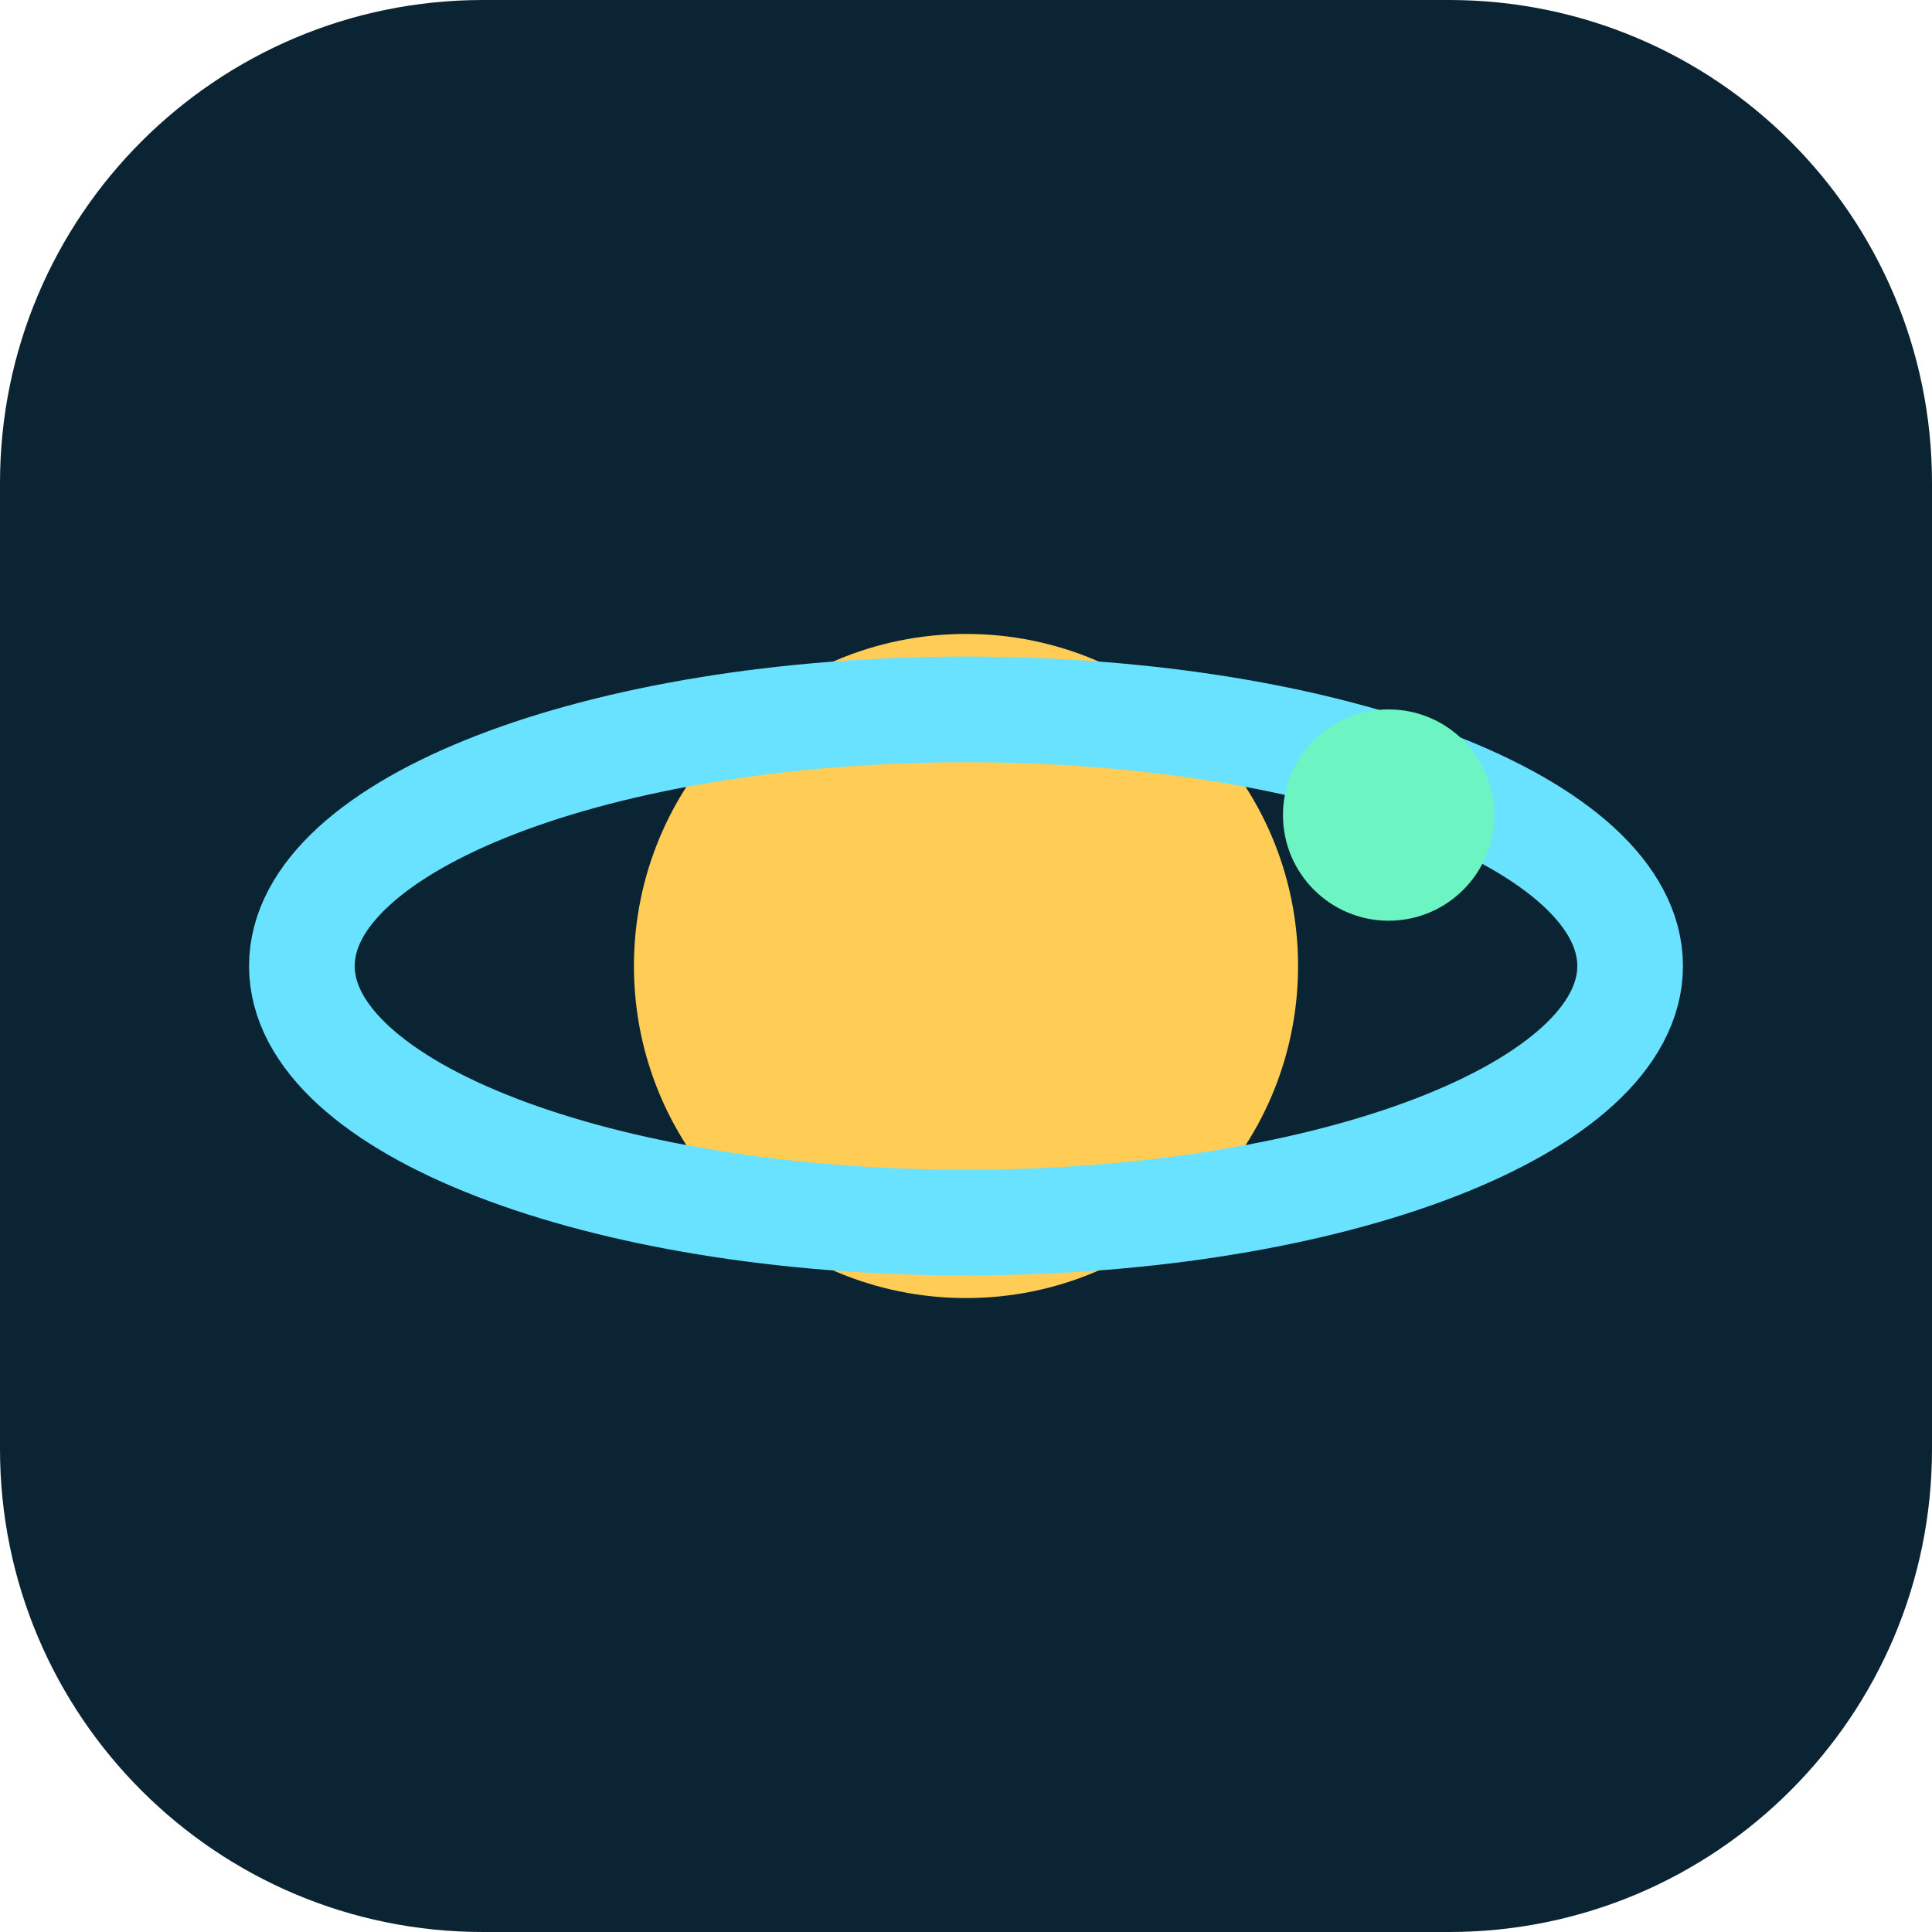
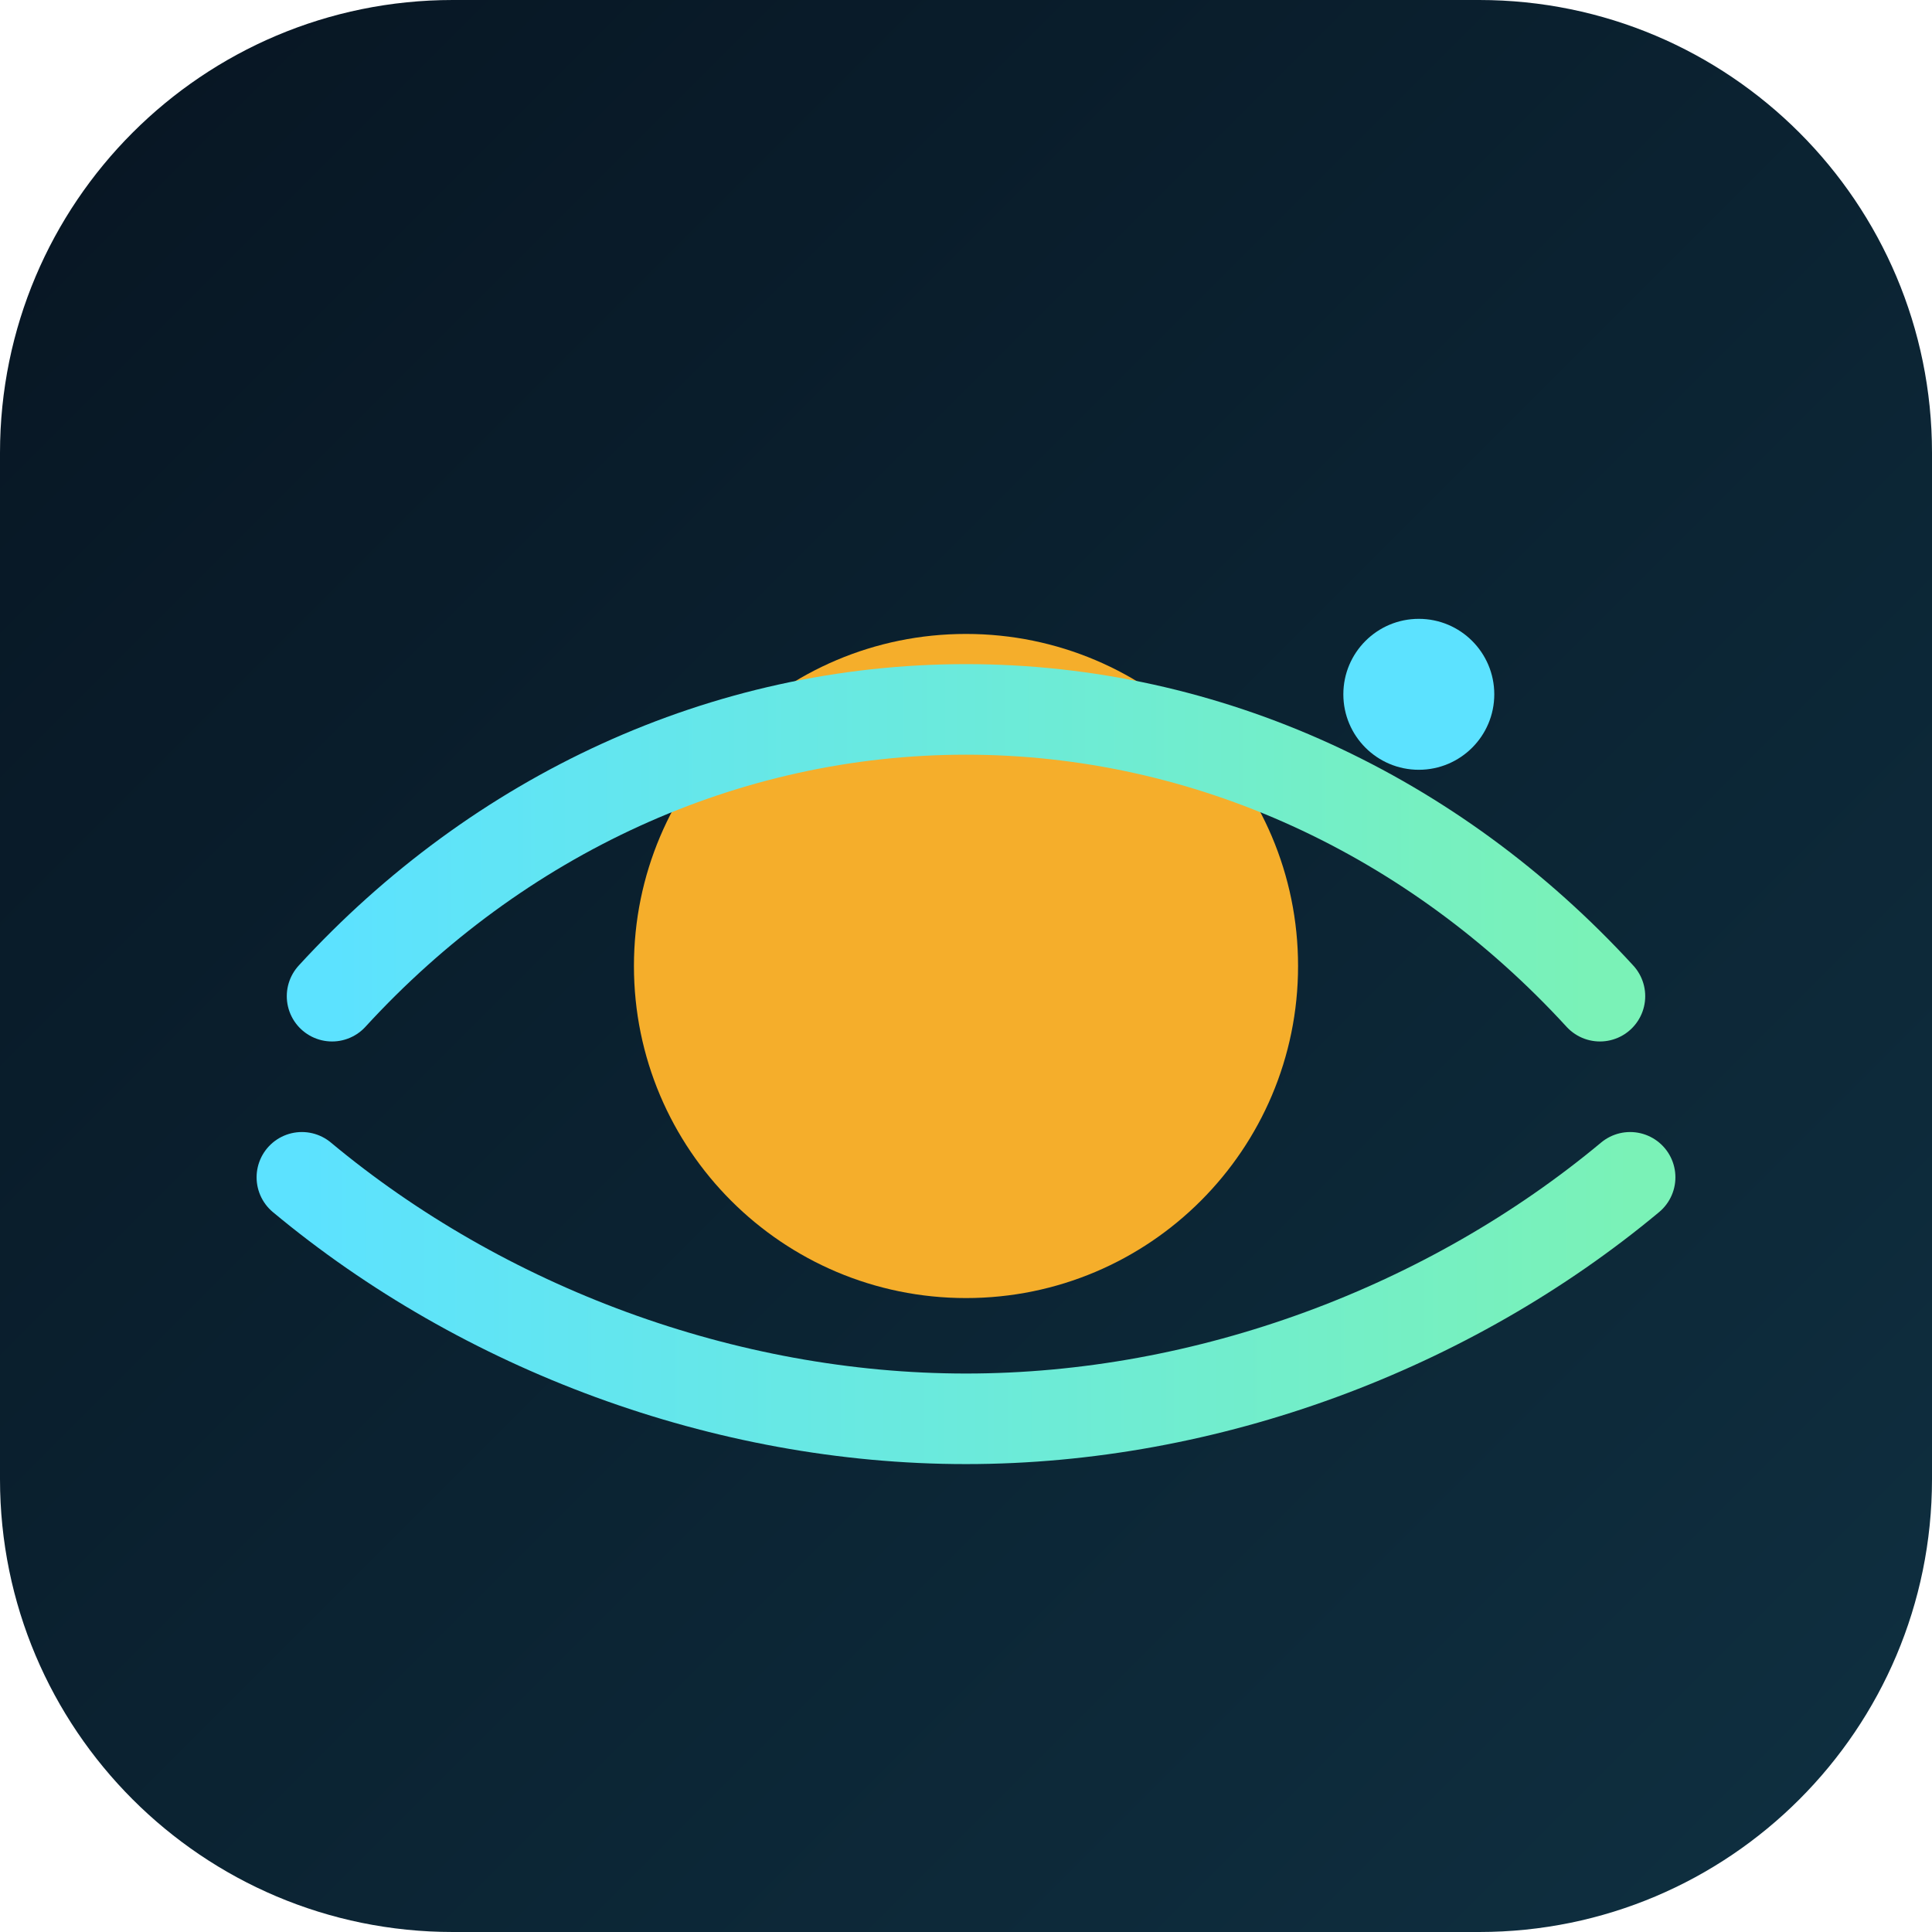
- <svg xmlns="http://www.w3.org/2000/svg" viewBox="0 0 64 64" role="img" aria-label="Antariksh Sathi favicon">
-   <rect width="64" height="64" rx="16" fill="#0a2433" />
-   <circle cx="32" cy="32" r="11" fill="#ffcd56" />
-   <ellipse cx="32" cy="32" rx="22" ry="8.5" fill="none" stroke="#69e2ff" stroke-width="3.5" />
-   <circle cx="46" cy="27" r="3.5" fill="#6df4c3" />
+ <svg xmlns="http://www.w3.org/2000/svg" viewBox="0 0 128 128" role="img" aria-label="Antariksh Sathi favicon">
+   <defs>
+     <linearGradient id="bg" x1="0%" x2="100%" y1="0%" y2="100%">
+       <stop offset="0%" stop-color="#071522" />
+       <stop offset="100%" stop-color="#0f3041" />
+     </linearGradient>
+     <linearGradient id="ring" x1="0%" x2="100%" y1="50%" y2="50%">
+       <stop offset="0%" stop-color="#5ce2ff" />
+       <stop offset="100%" stop-color="#7af2b7" />
+     </linearGradient>
+   </defs>
+   <rect width="128" height="128" rx="30" fill="url(#bg)" />
+   <circle cx="64" cy="64" r="22" fill="#f5ae2b" />
+   <path d="M22 66c11-12 26-19 42-19s31 7 42 19" fill="none" stroke="url(#ring)" stroke-linecap="round" stroke-width="6" />
+   <path d="M20 78c12 10 28 16 44 16s32-6 44-16" fill="none" stroke="url(#ring)" stroke-linecap="round" stroke-width="6" />
+   <circle cx="94" cy="46" r="5" fill="#5ce2ff" />
</svg>
